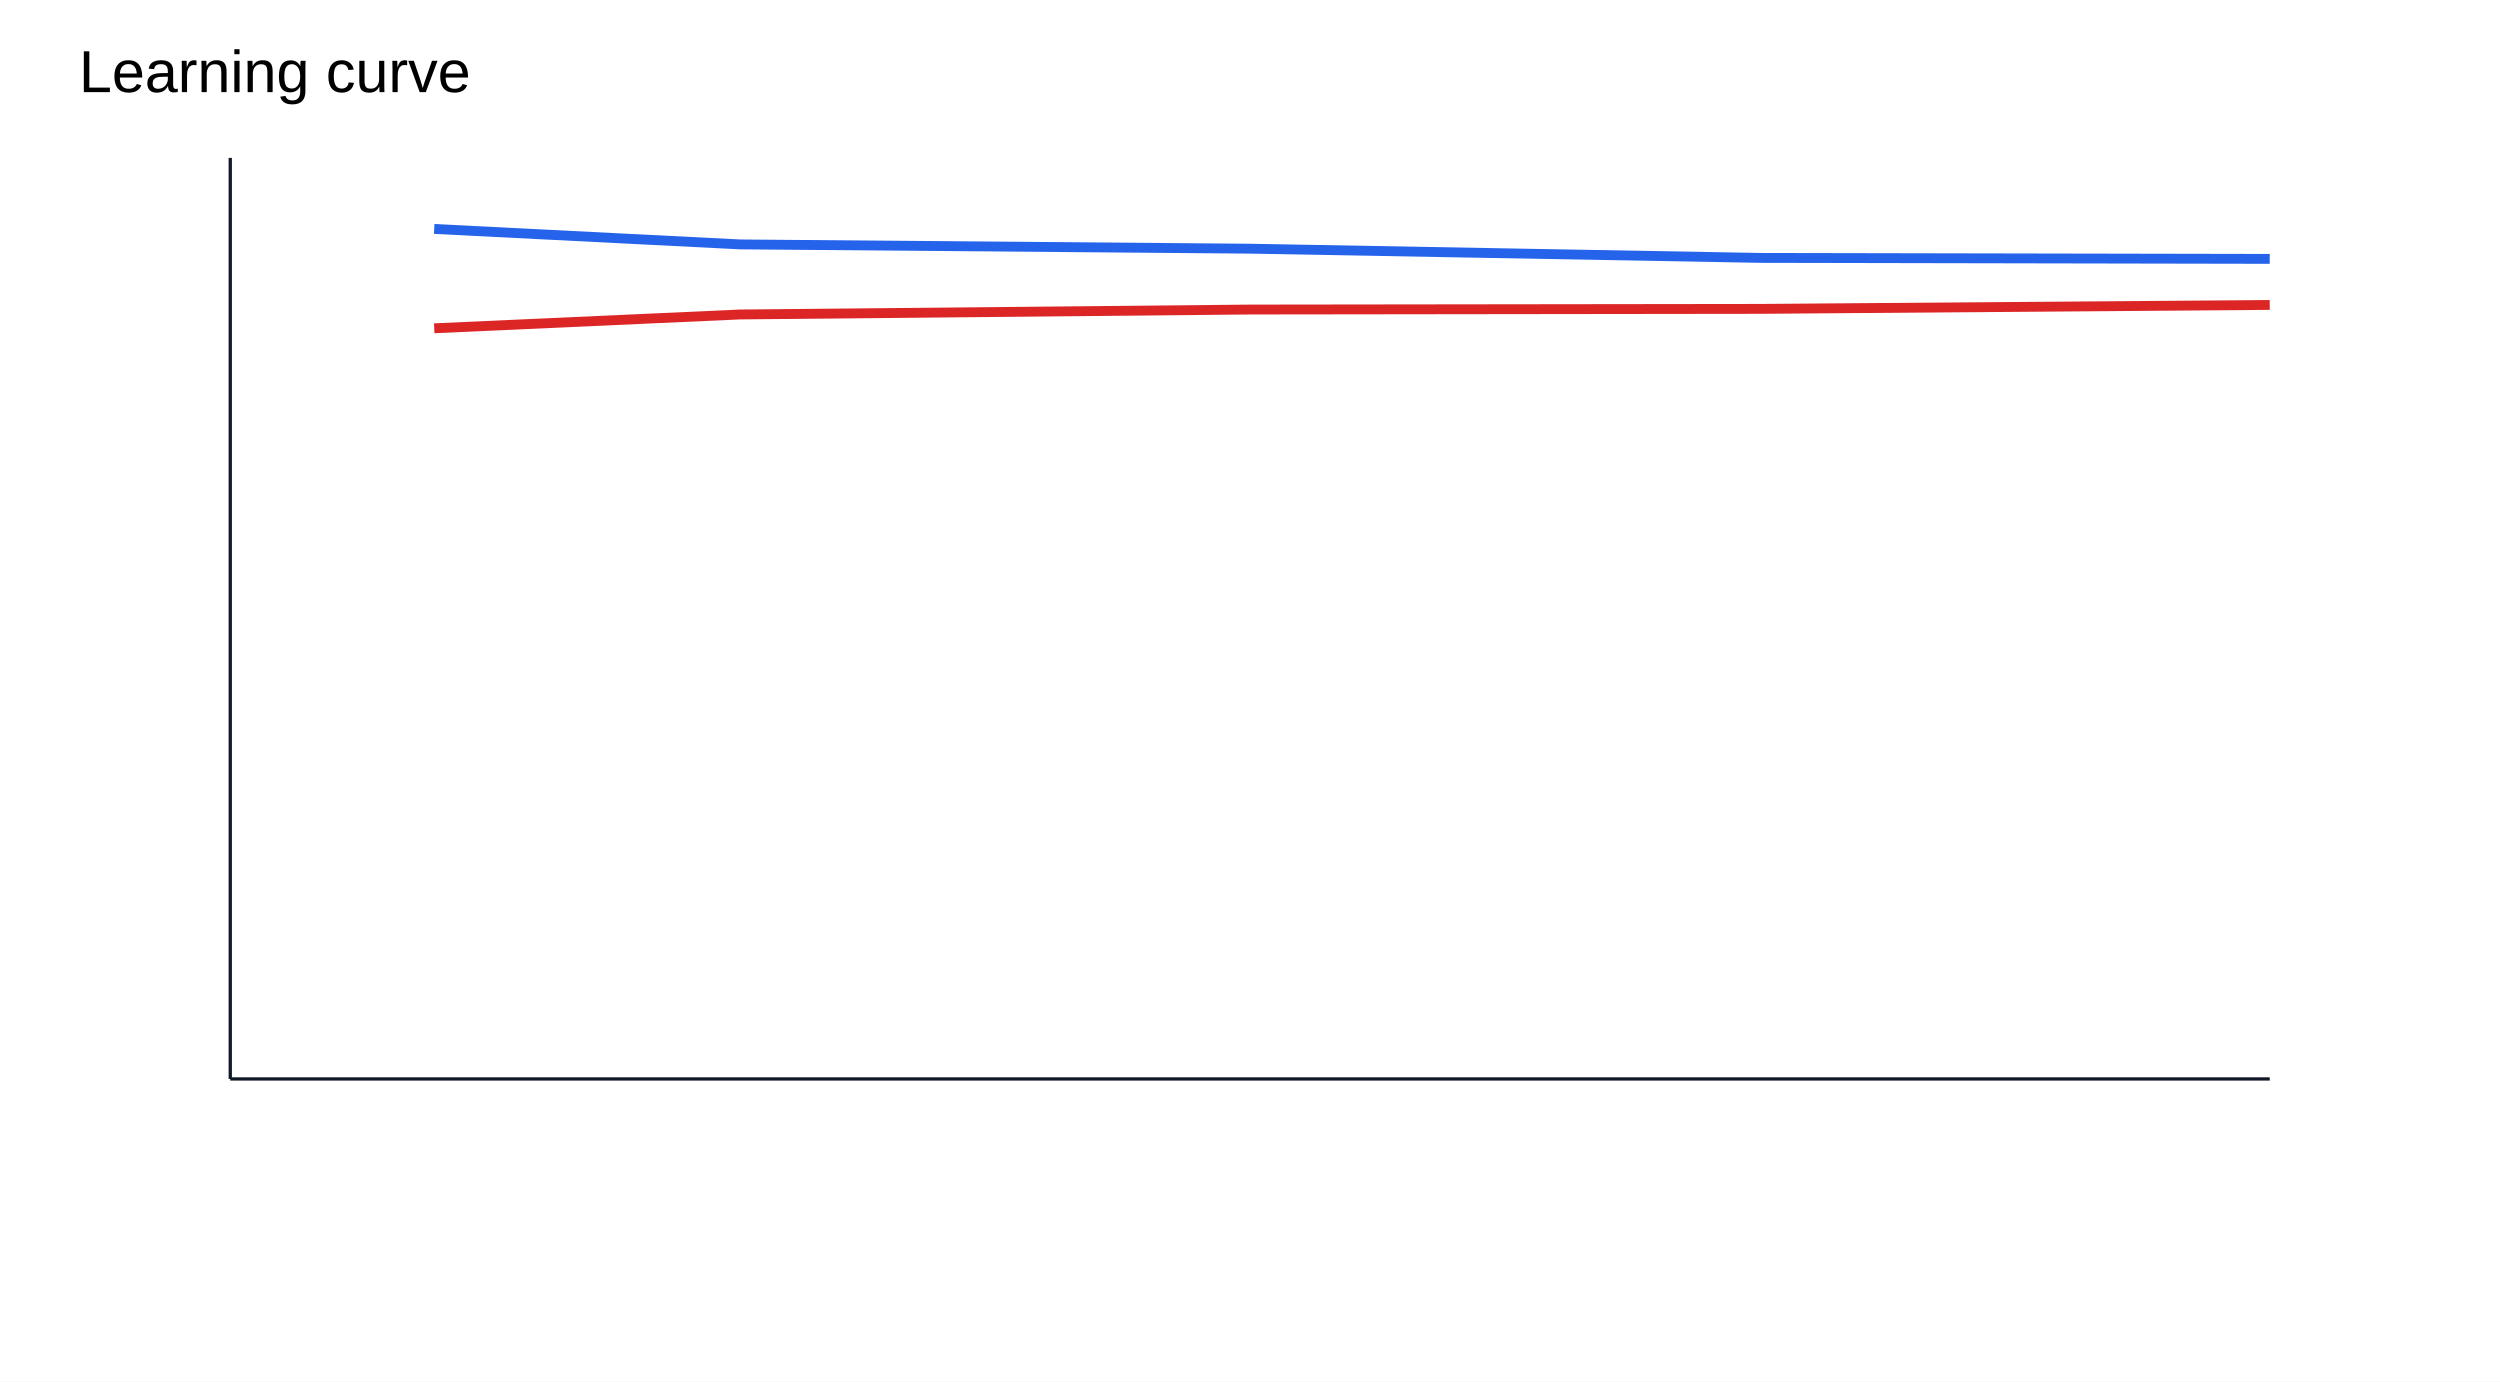
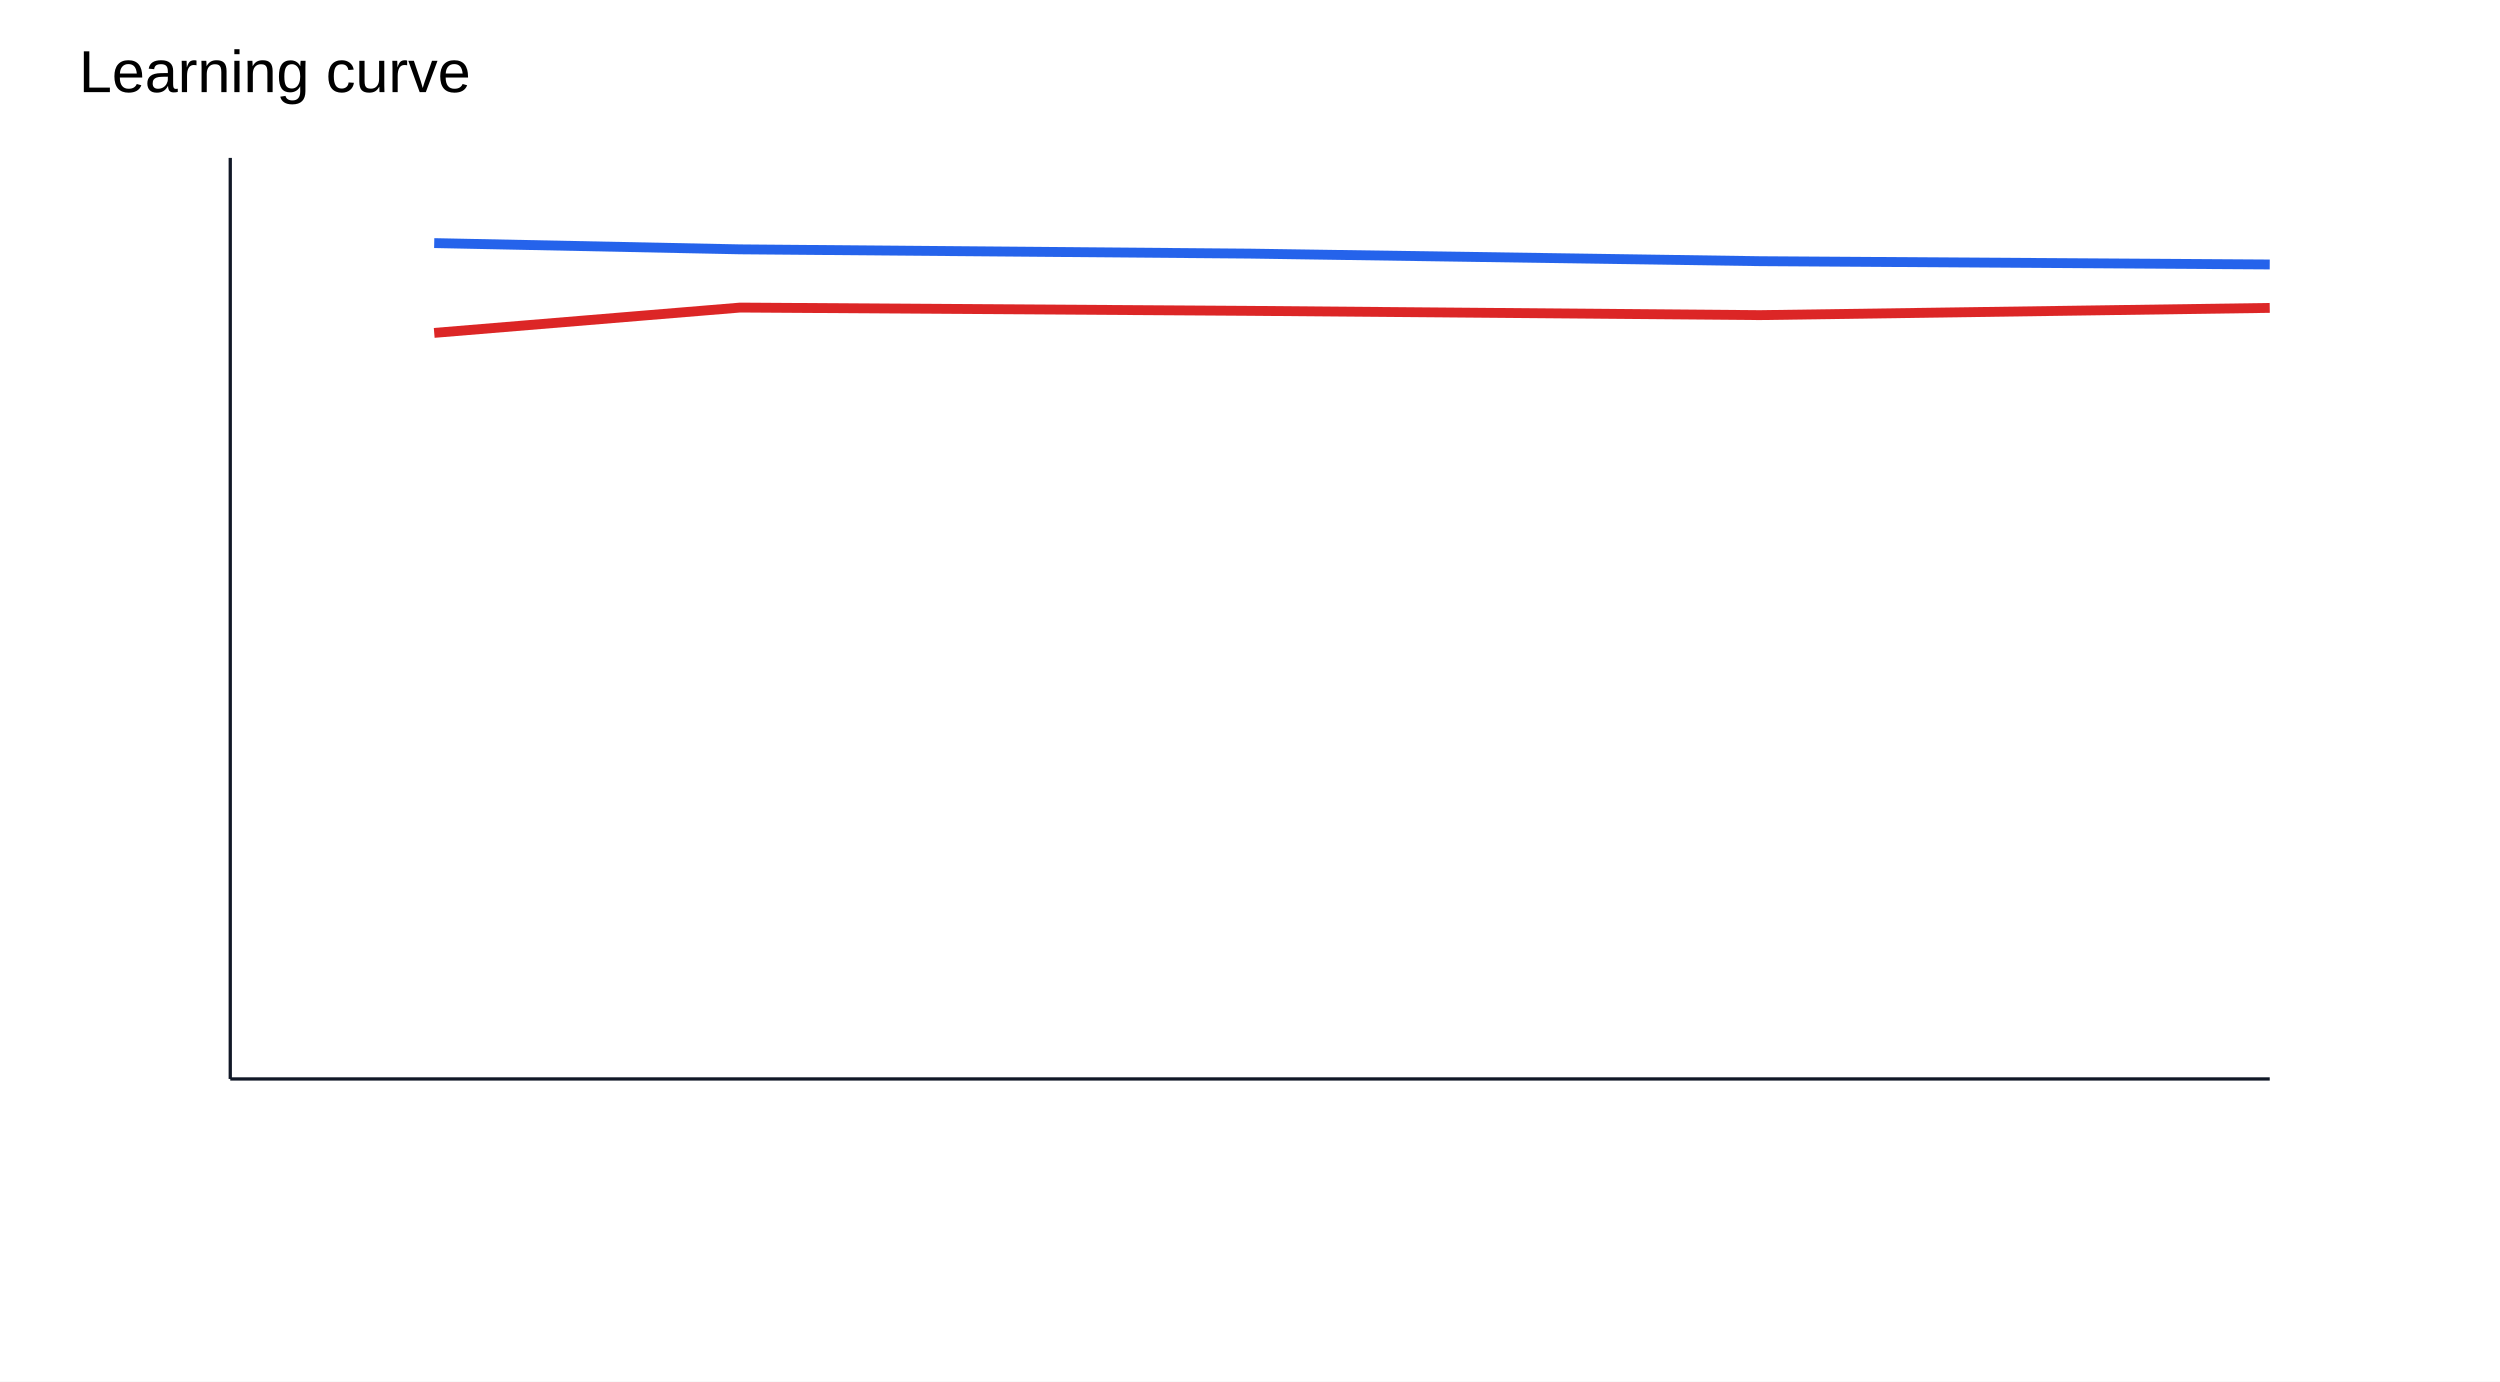
<svg xmlns="http://www.w3.org/2000/svg" width="760" height="420" viewBox="0 0 760 420">
  <rect width="100%" height="100%" fill="#ffffff" />
  <text x="24" y="28" font-size="18" font-family="Arial">Learning curve</text>
  <line x1="70" y1="48" x2="70" y2="328" stroke="#111827" />
  <line x1="70" y1="328" x2="690" y2="328" stroke="#111827" />
-   <polyline points="132.0,69.6 225.0,74.3 380.0,75.6 535.0,78.4 690.0,78.7" fill="none" stroke="#2563eb" stroke-width="3" />
-   <polyline points="132.0,99.8 225.0,95.6 380.0,94.1 535.0,93.9 690.0,92.7" fill="none" stroke="#dc2626" stroke-width="3" />
+   <polyline points="132.0,73.9 225.0,75.8 380.0,77.1 535.0,79.4 690.0,80.4" fill="none" stroke="#2563eb" stroke-width="3" />
+   <polyline points="132.0,101.2 225.0,93.5 380.0,94.5 535.0,95.8 690.0,93.6" fill="none" stroke="#dc2626" stroke-width="3" />
</svg>
